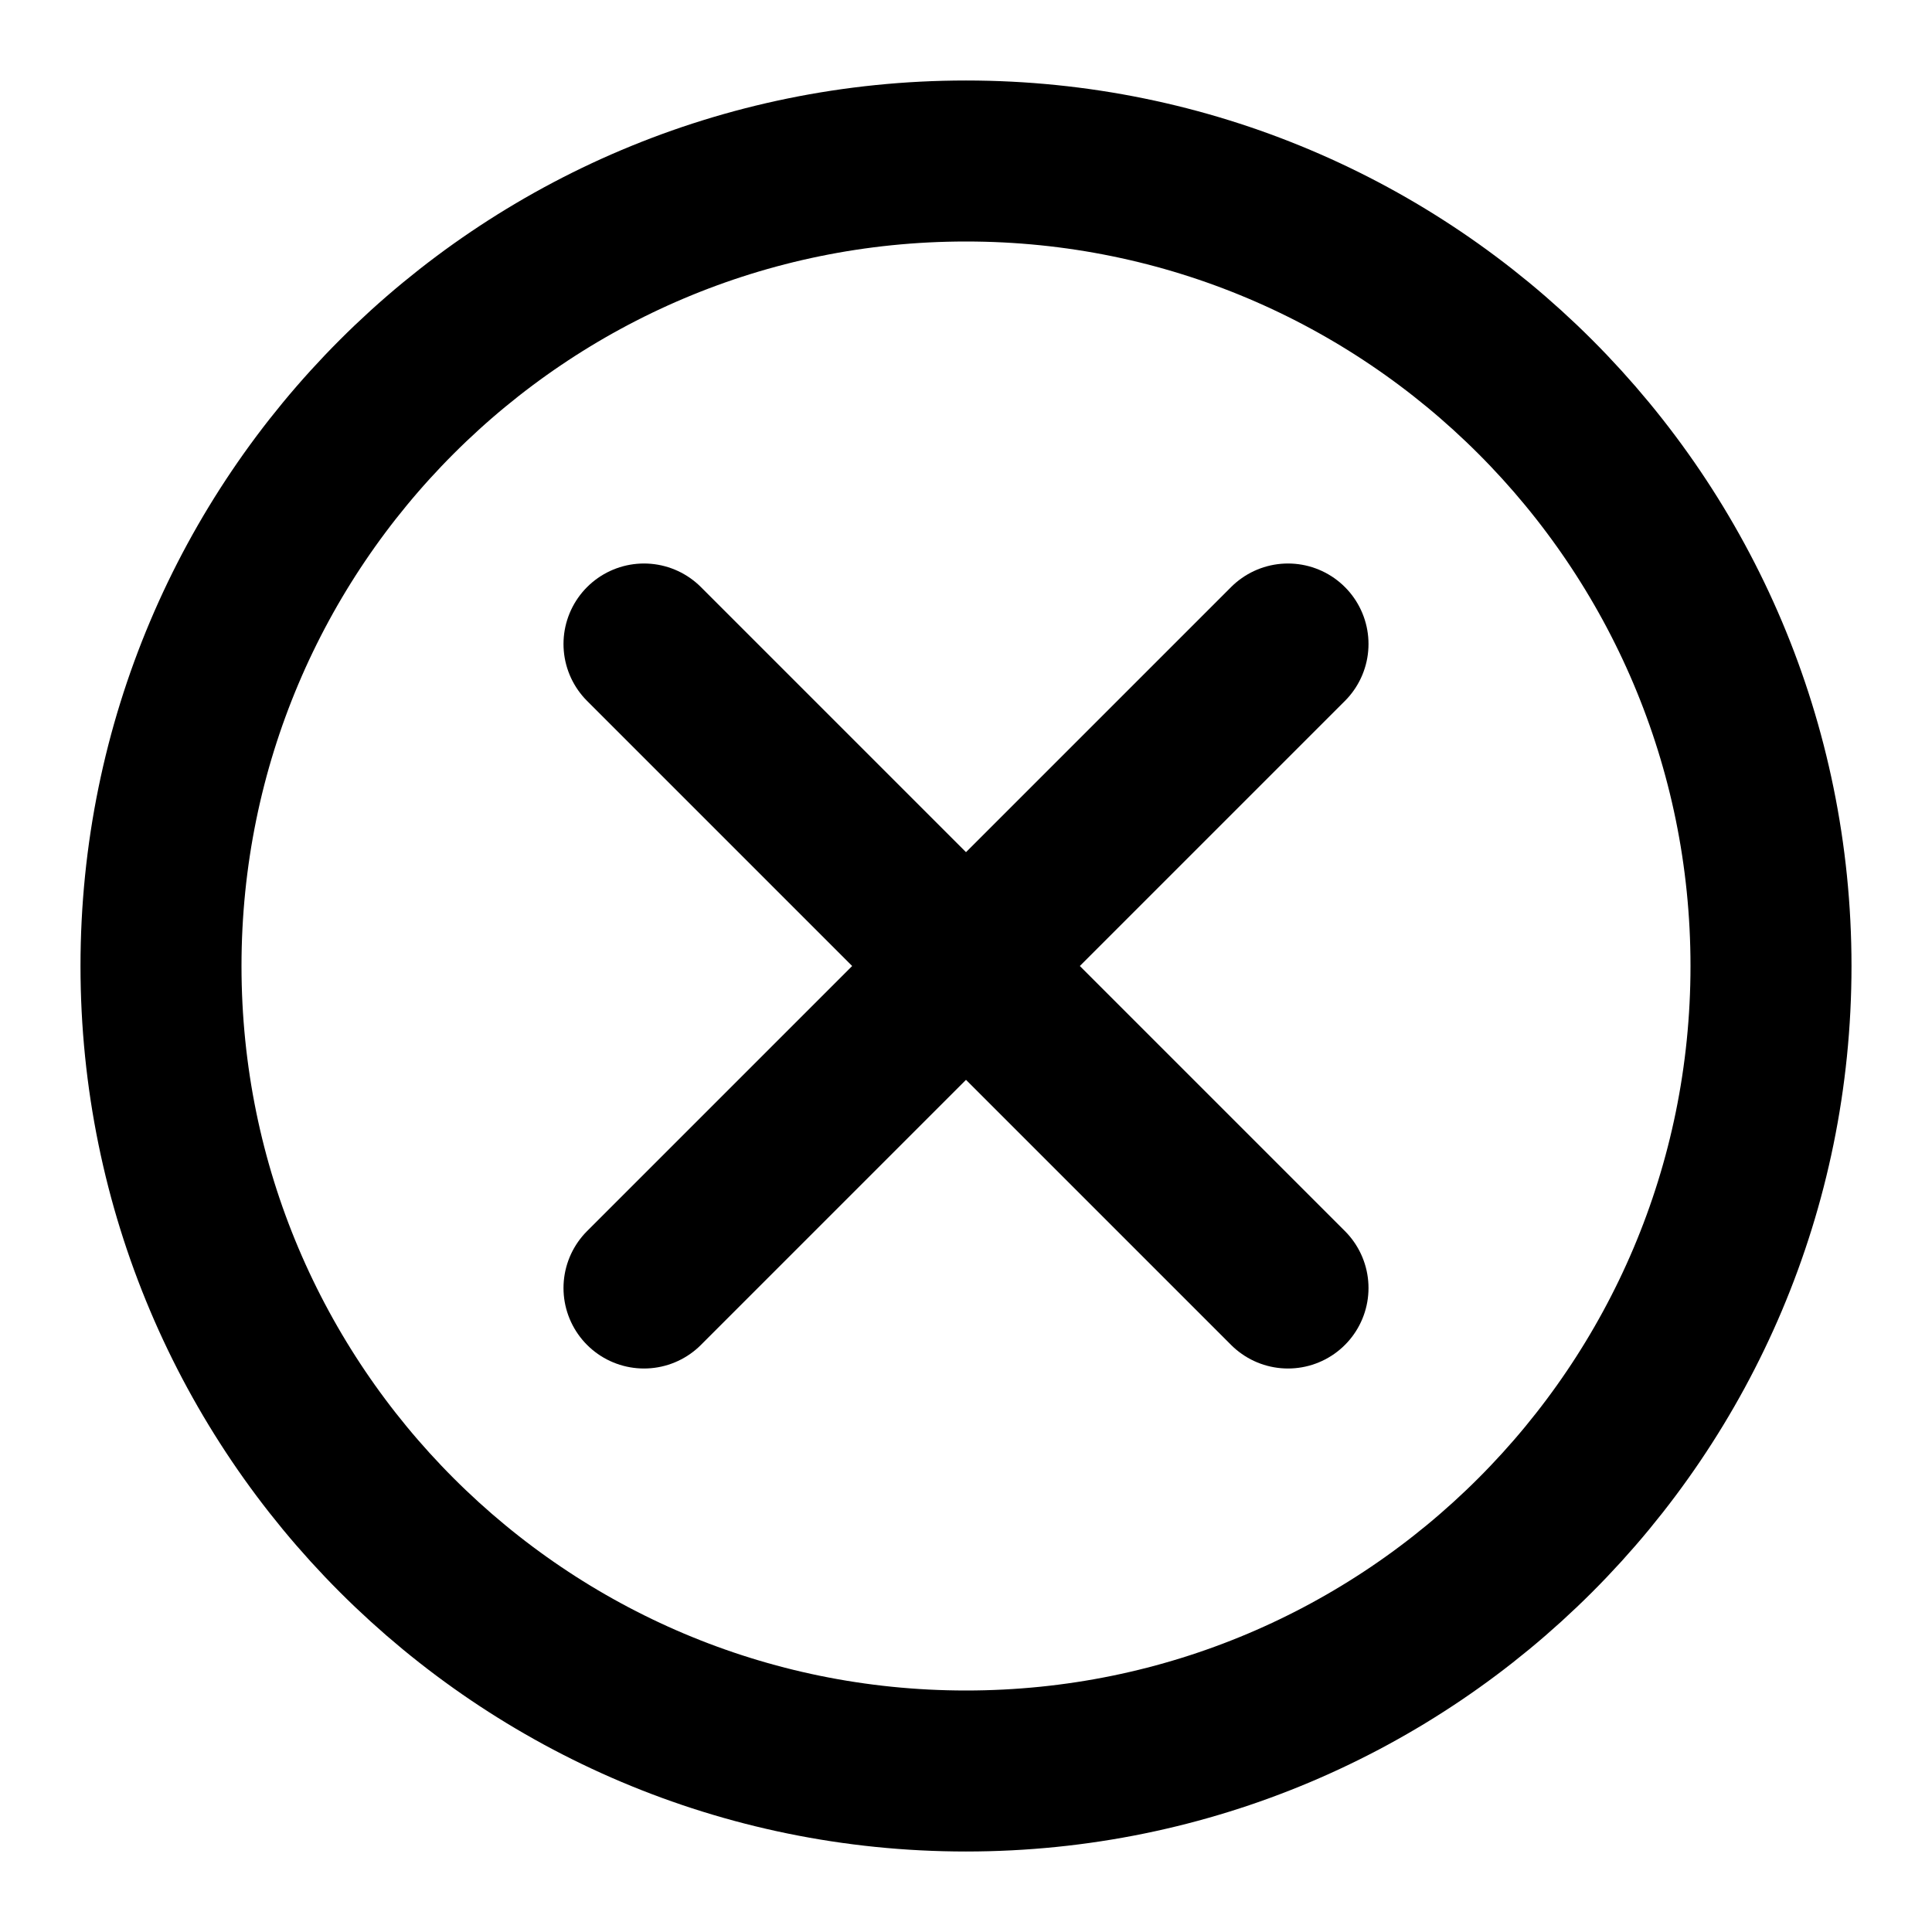
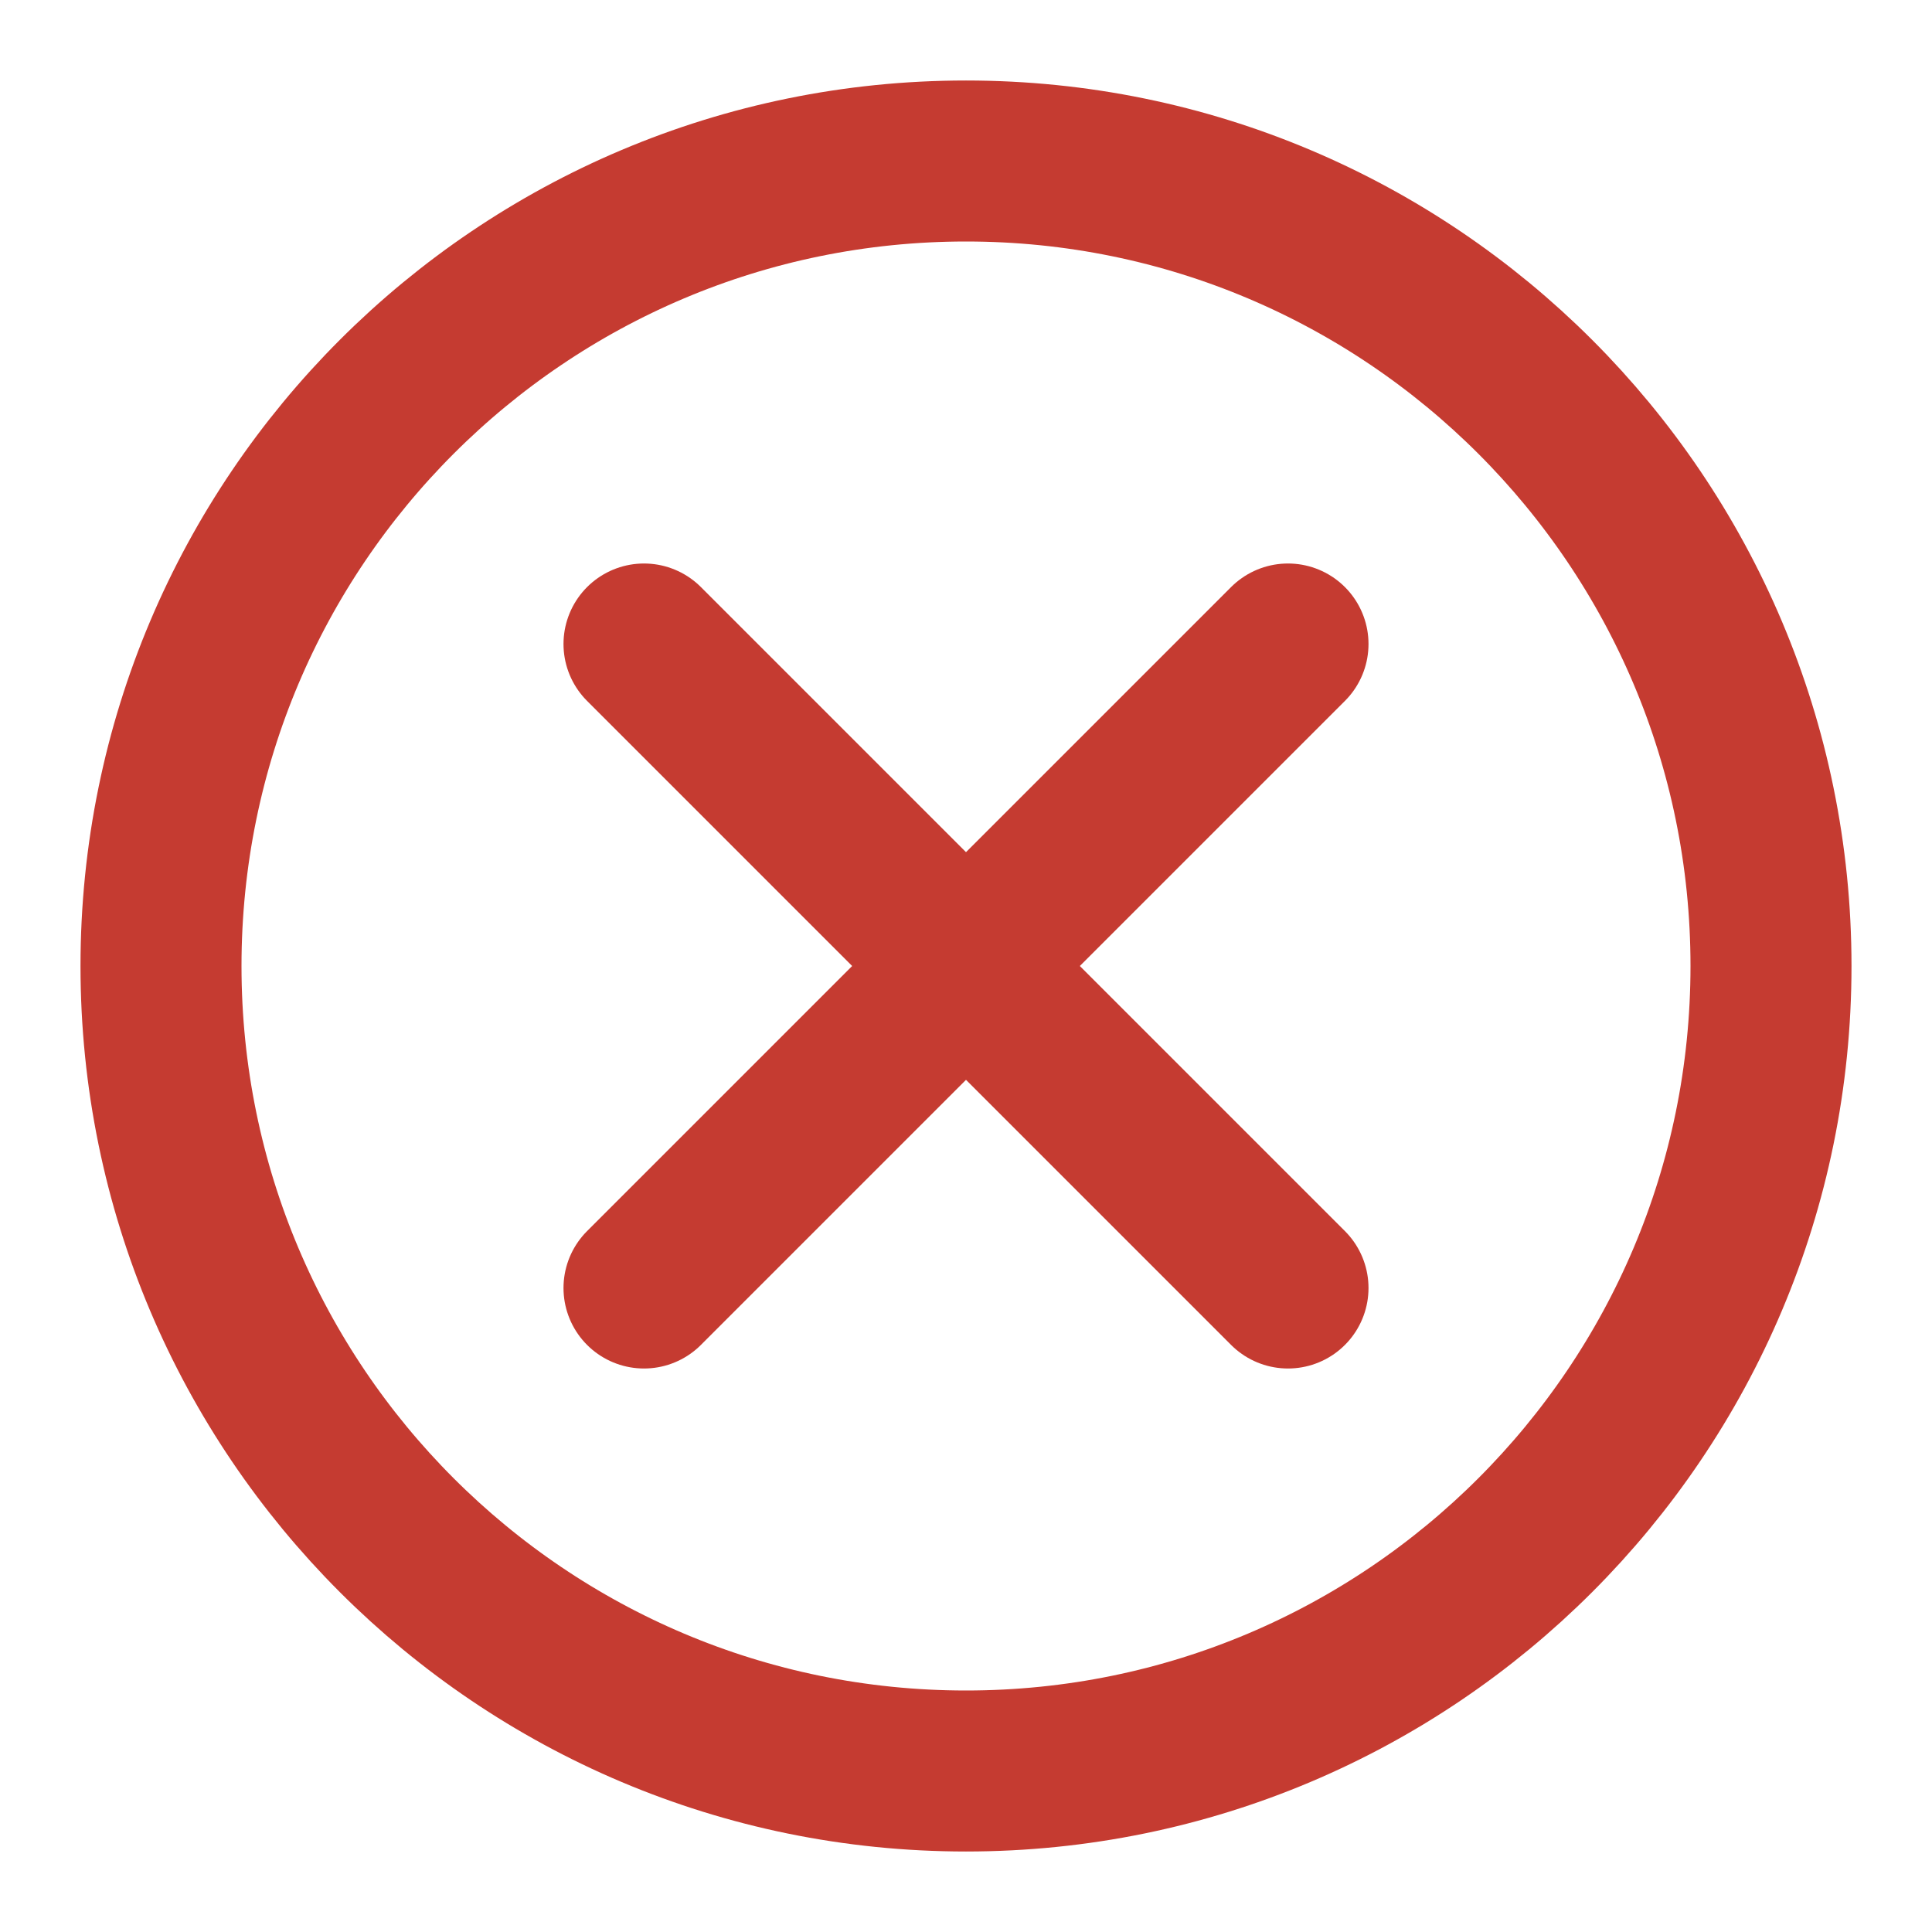
- <svg xmlns="http://www.w3.org/2000/svg" fill="none" height="24" viewBox="0 0 24 24" width="24">
-   <g stroke="#000" stroke-linecap="round" stroke-linejoin="round" stroke-width="2">
+ <svg xmlns="http://www.w3.org/2000/svg" fill="transparent" height="24" viewBox="0 0 24 24" width="24">
+   <g stroke="#C53B31" stroke-linecap="round" stroke-linejoin="round" stroke-width="2">
    <path d="m16 8-4 4m0 0-4 4m4-4-4-4m4 4 4 4" />
    <circle cx="12" cy="12" r="10" />
  </g>
</svg>
